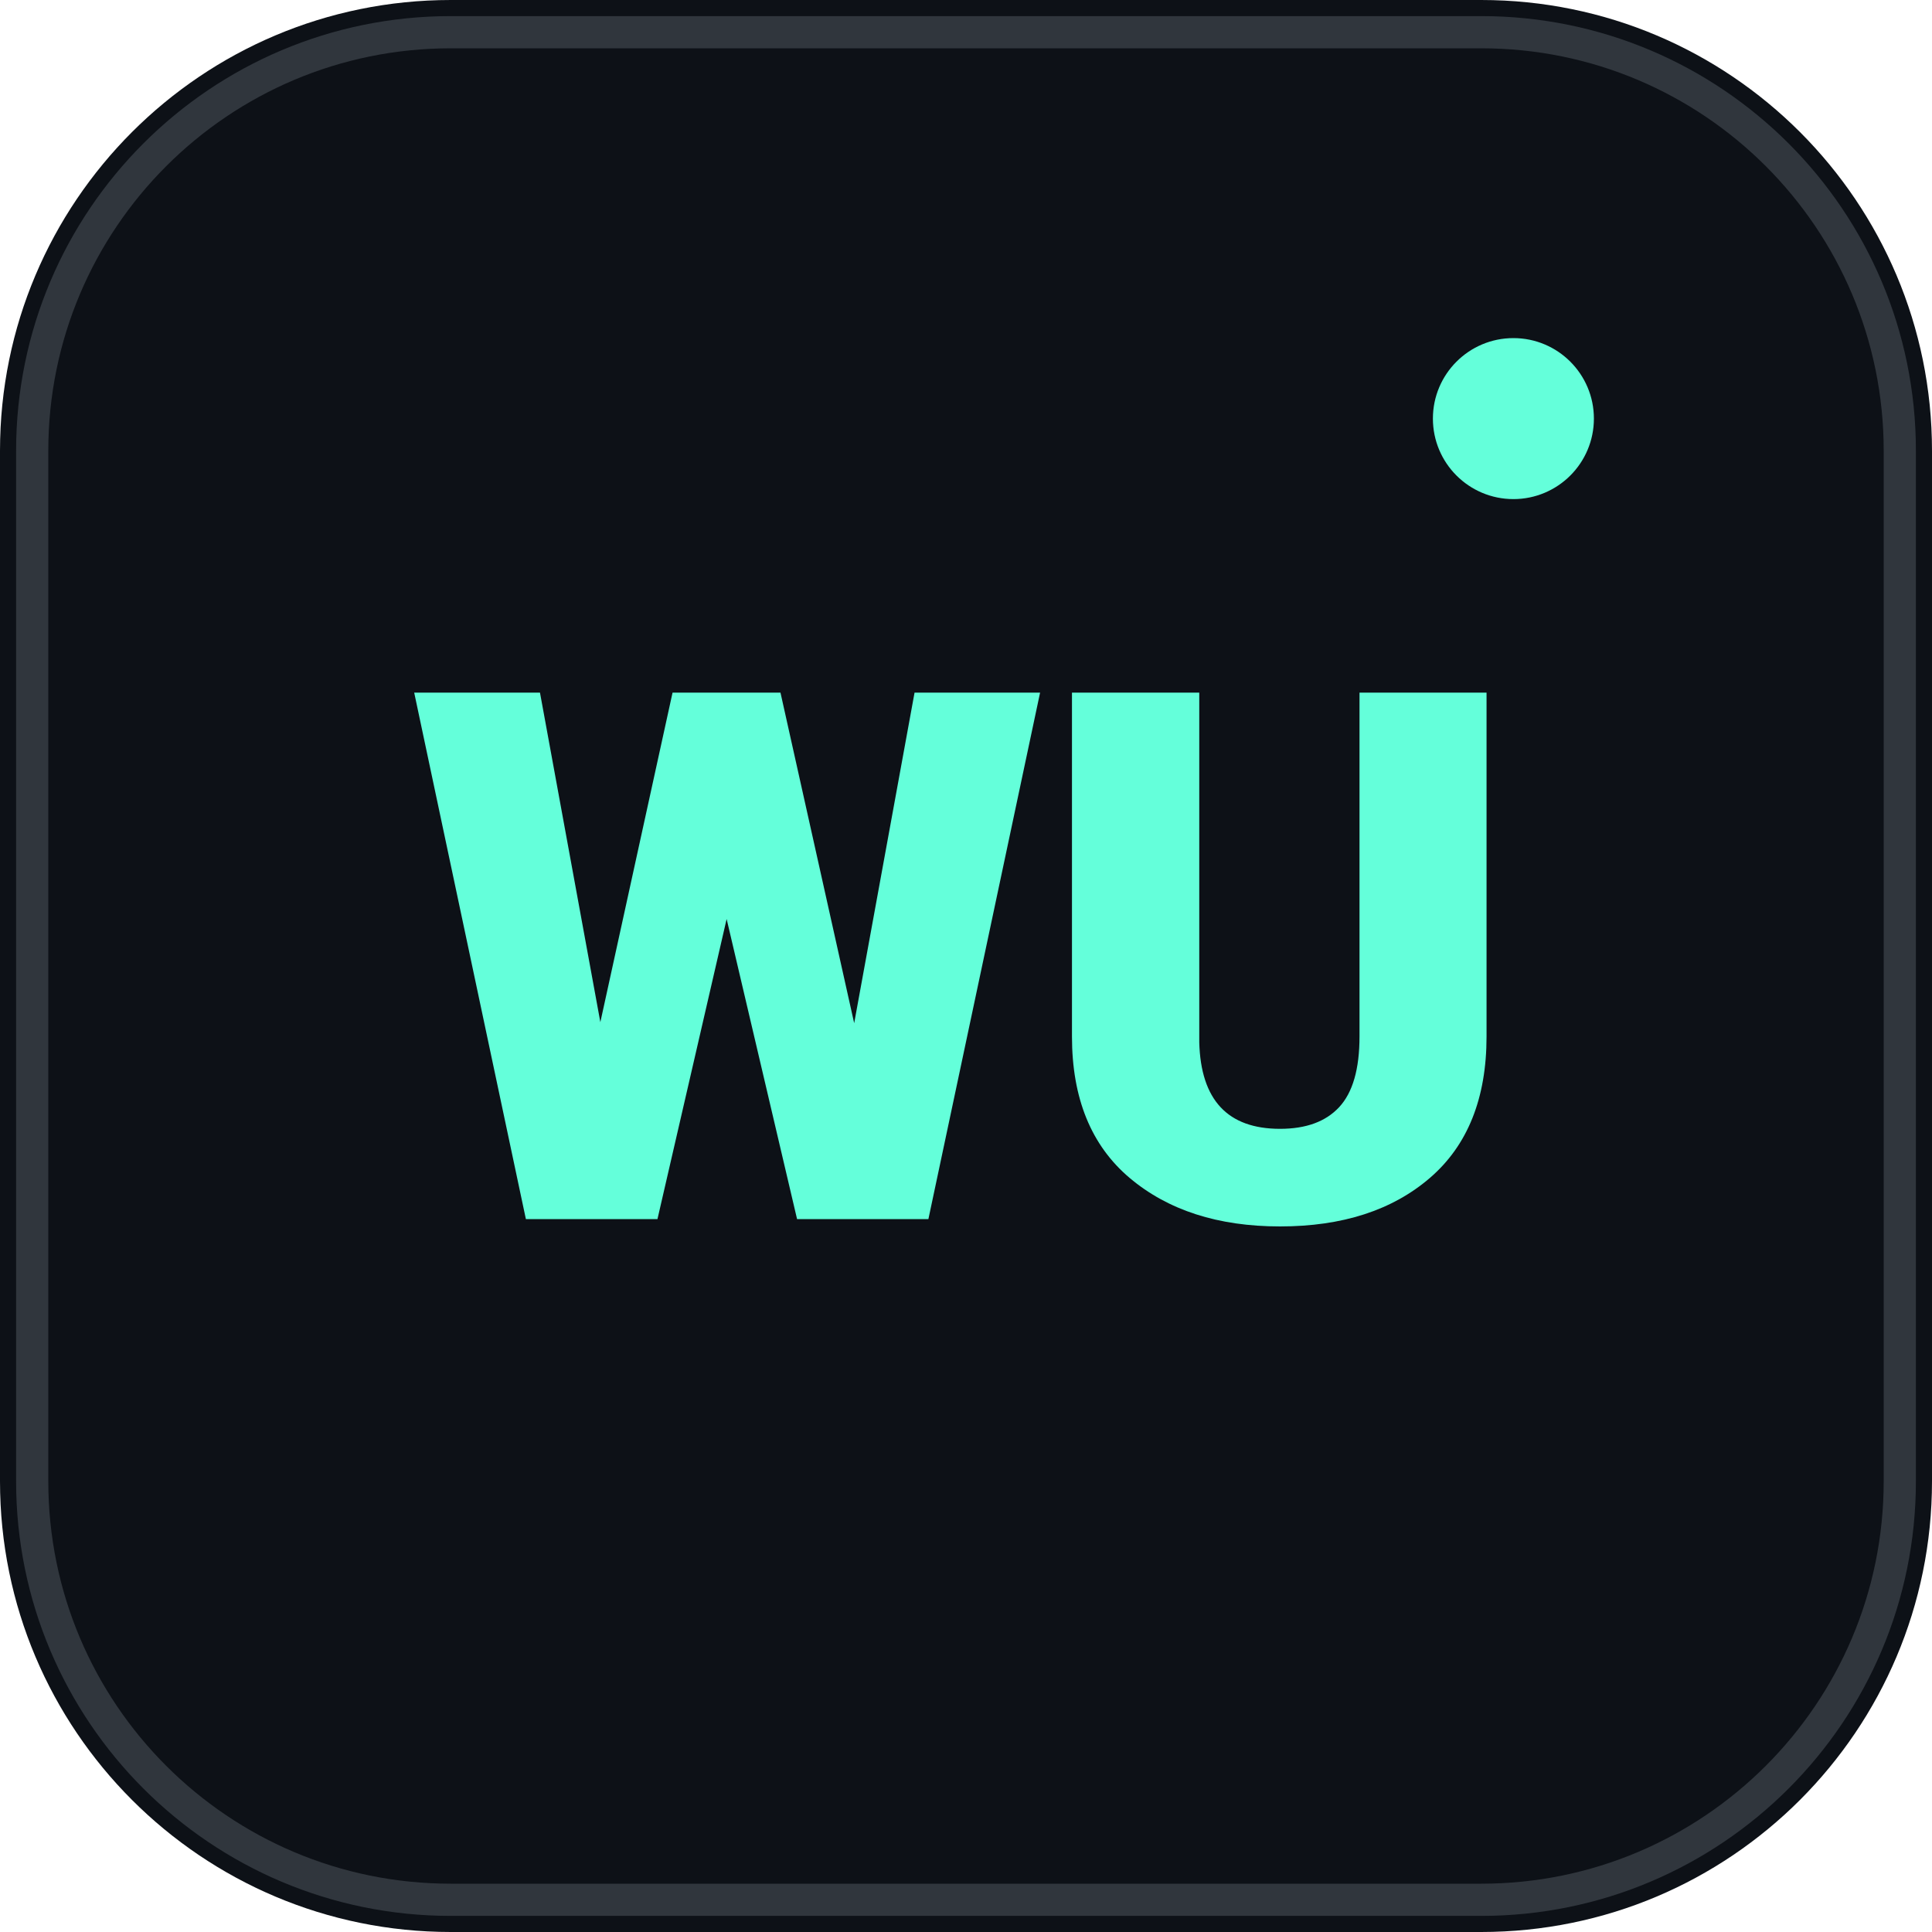
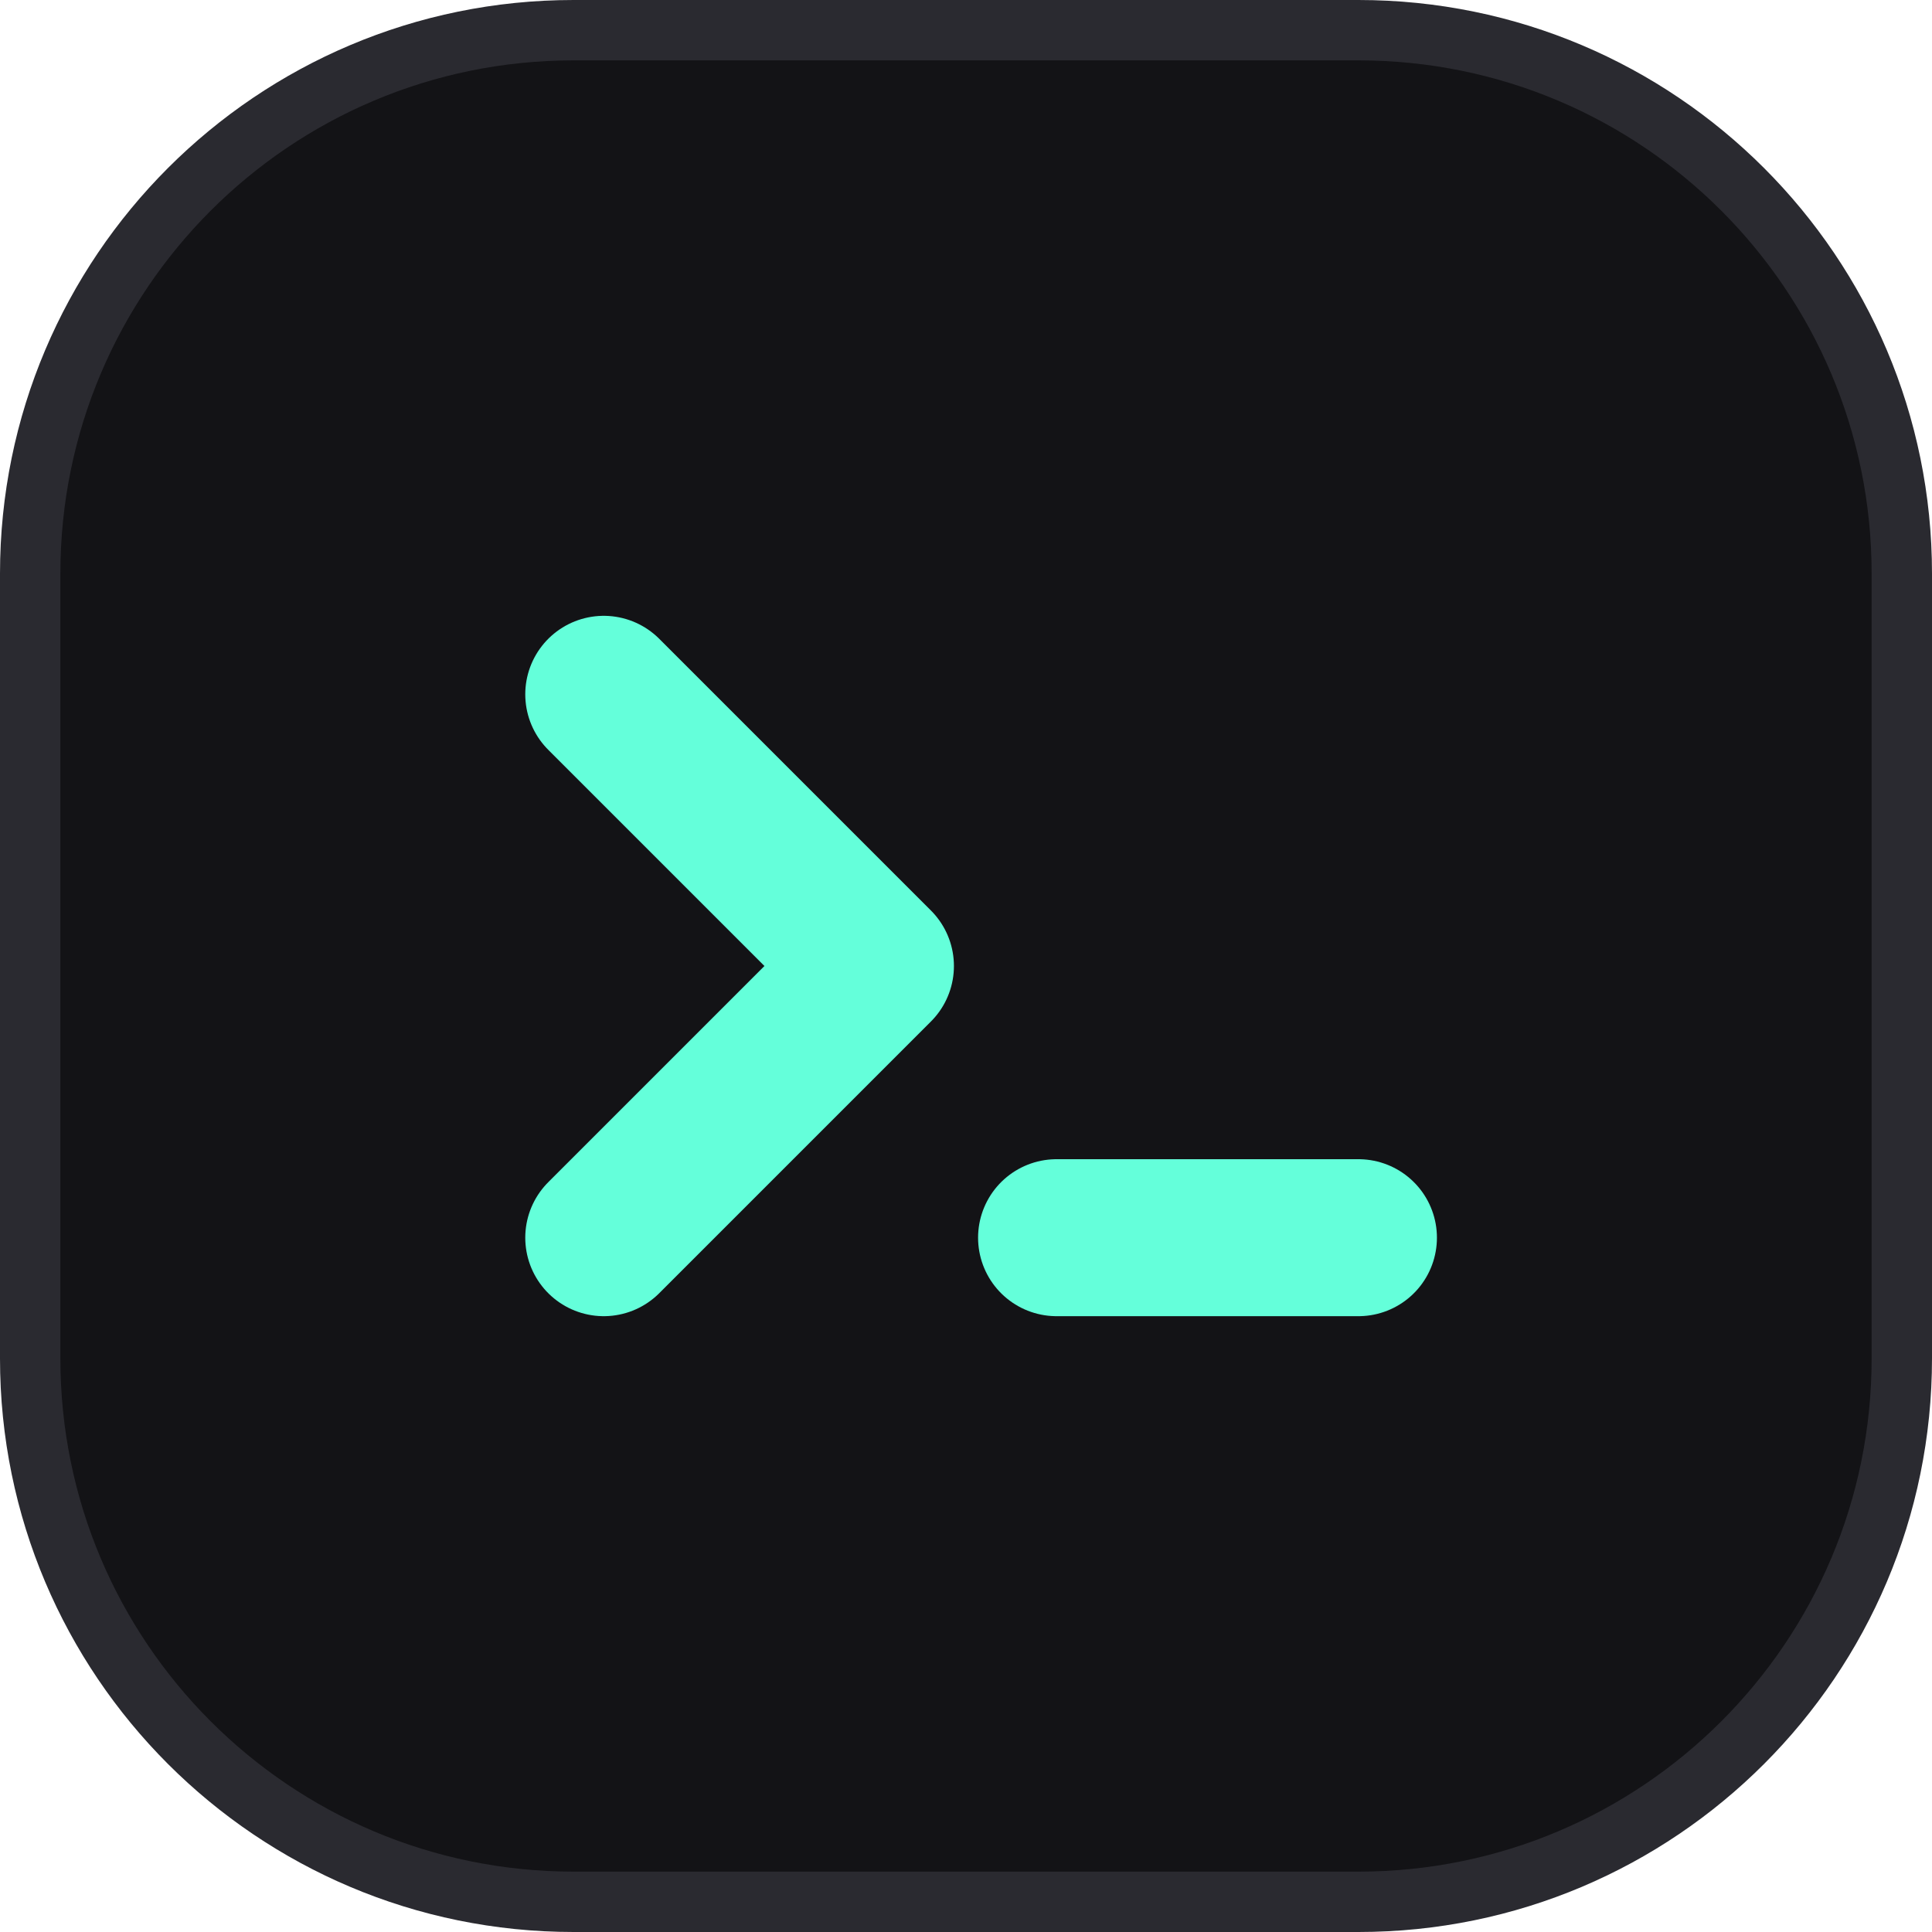
- <svg xmlns="http://www.w3.org/2000/svg" width="120" height="120" viewBox="0 0 120 120" fill="none">
-   <rect width="120" height="120" rx="28" fill="#0D1117" />
-   <rect x="2" y="2" width="116" height="116" rx="26" stroke="#30363D" stroke-width="2" />
-   <text x="60" y="60" font-family="-apple-system, BlinkMacSystemFont, 'Segoe UI', Roboto, Helvetica, Arial, sans-serif" font-size="46" font-weight="800" fill="rgb(100, 255, 218)" text-anchor="middle" dominant-baseline="central" letter-spacing="-1">WU</text>
-   <circle cx="94" cy="26" r="5" fill="#64ffda" />
+ <svg xmlns="http://www.w3.org/2000/svg" width="120" height="120" viewBox="0 0 32 32" fill="none">
+   <rect x="0.5" y="0.5" width="31" height="31" rx="9" fill="#131316" stroke="#2a2a30" />
+   <path d="M10 11.5 14.5 16 10 20.5M17.5 20.5H22.5" stroke="#64ffda" stroke-width="2.6" stroke-linecap="round" stroke-linejoin="round" />
</svg>
